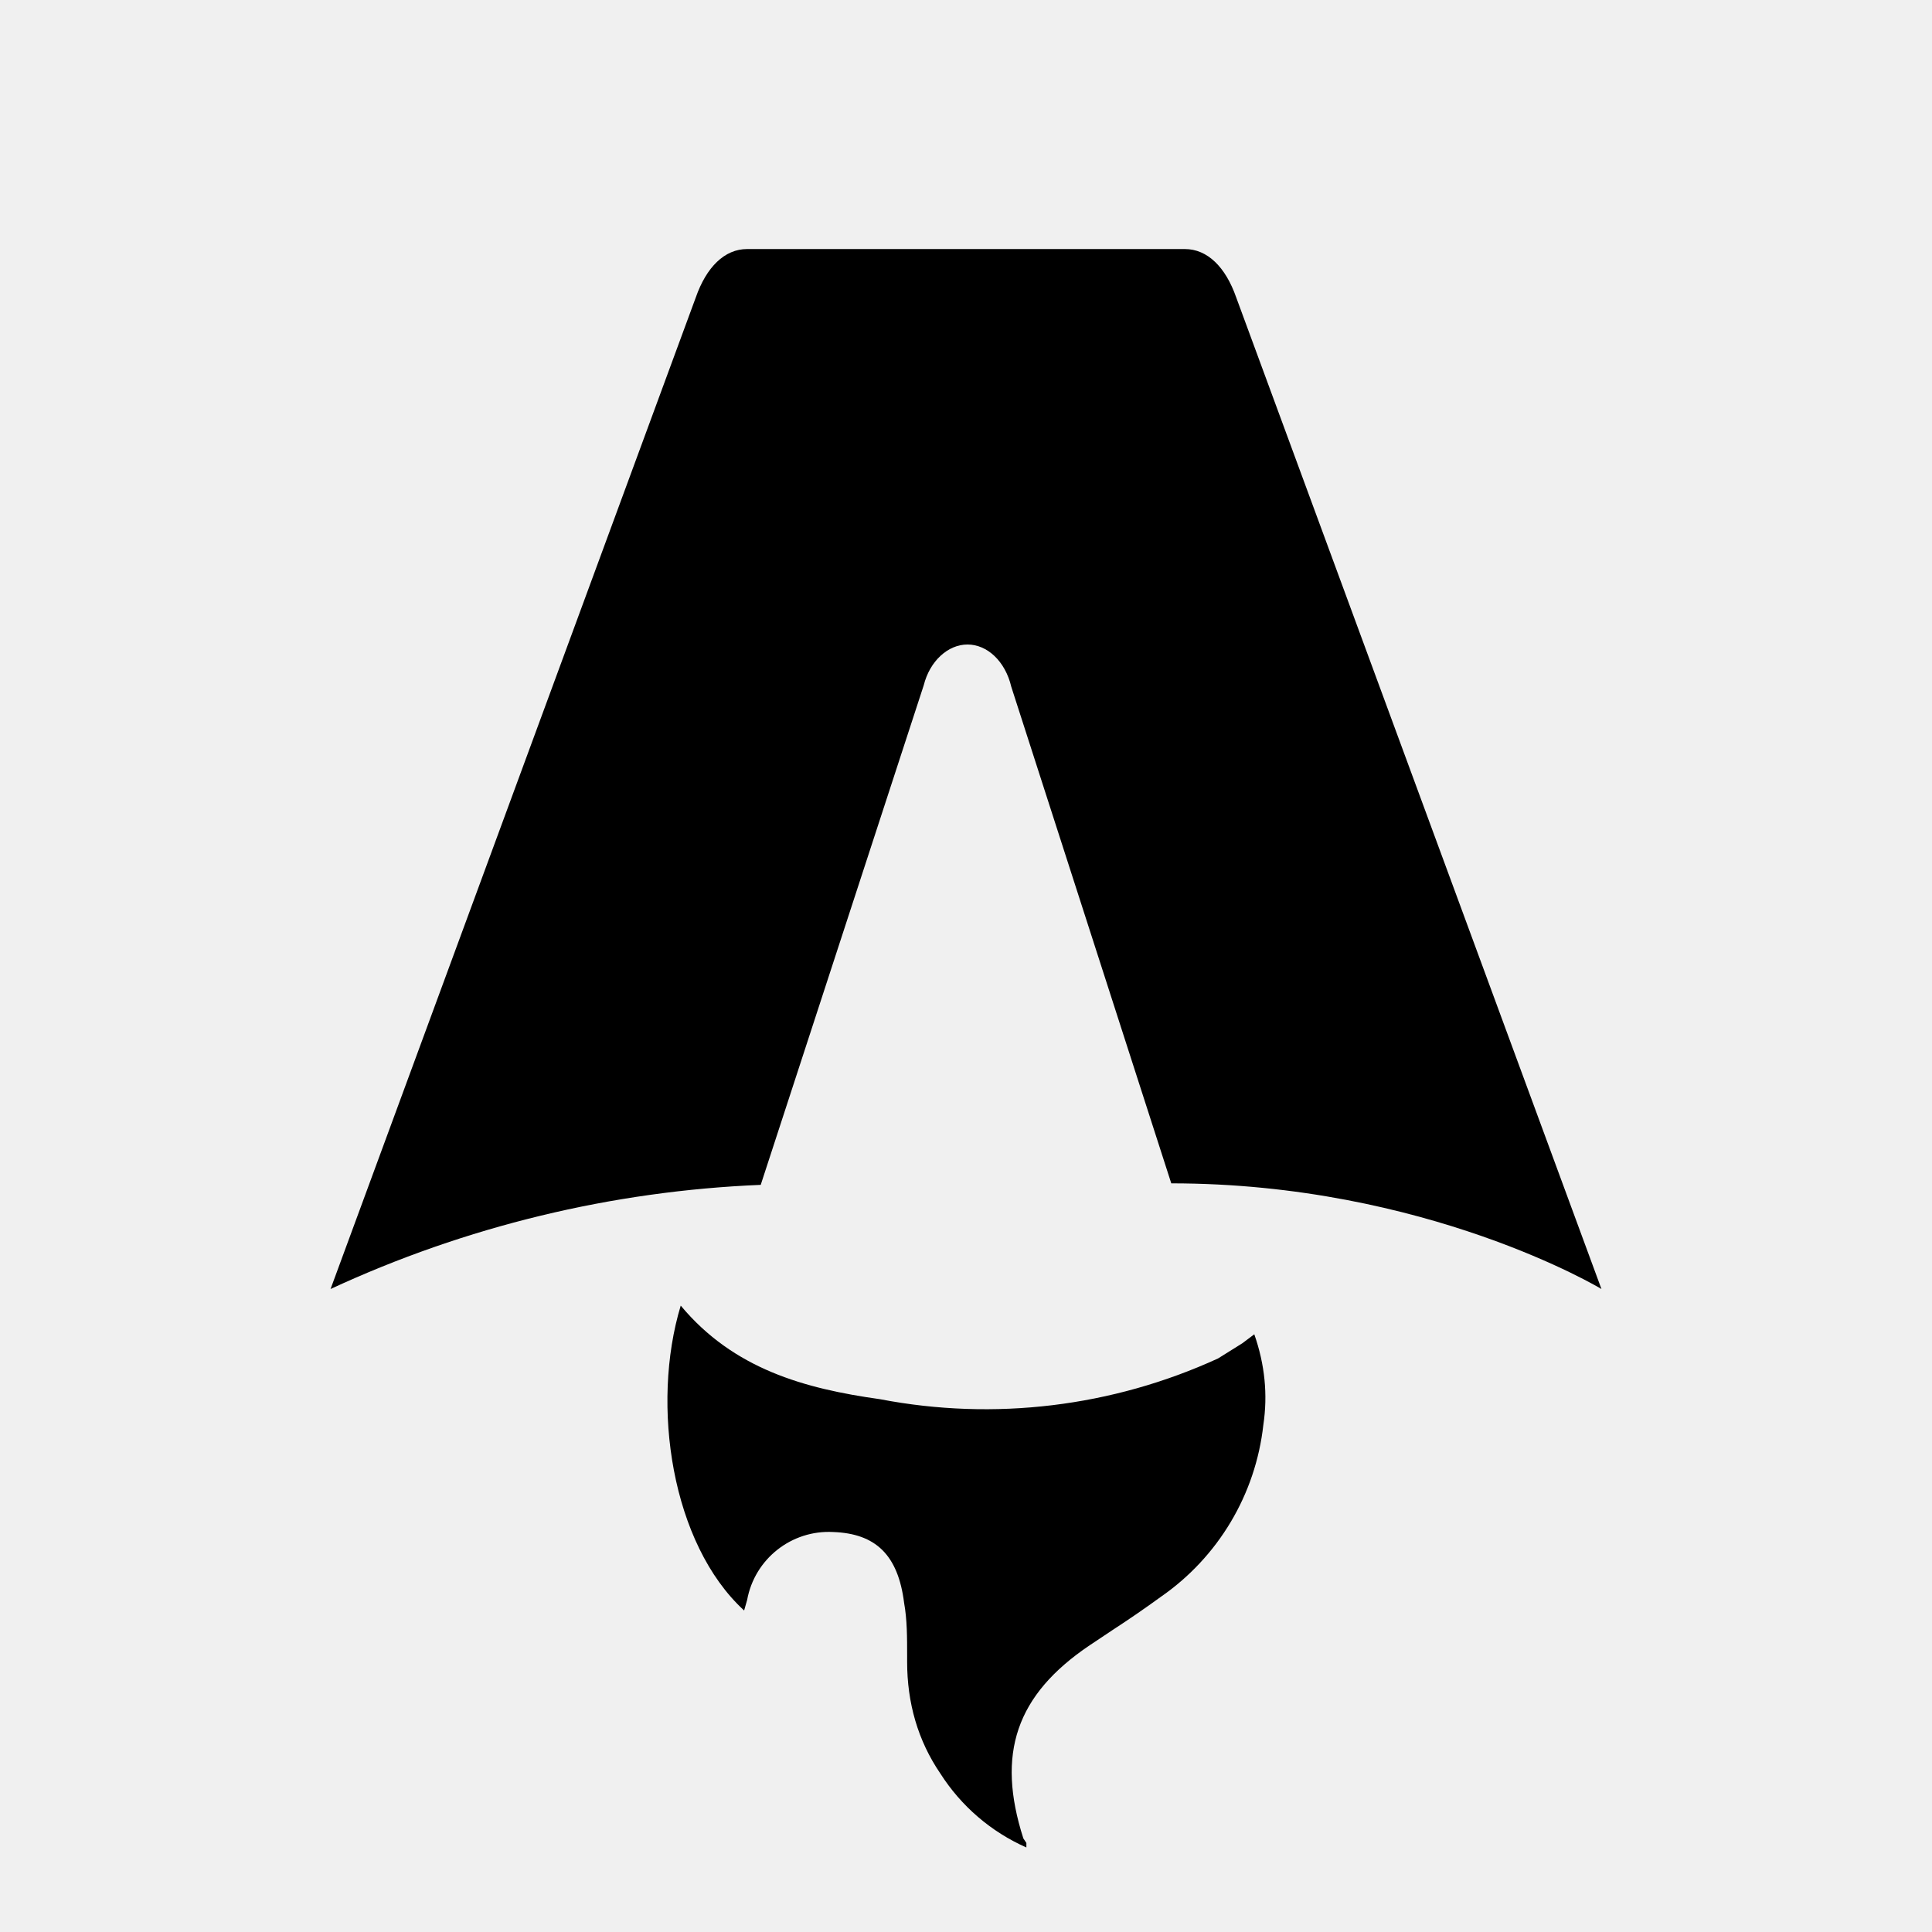
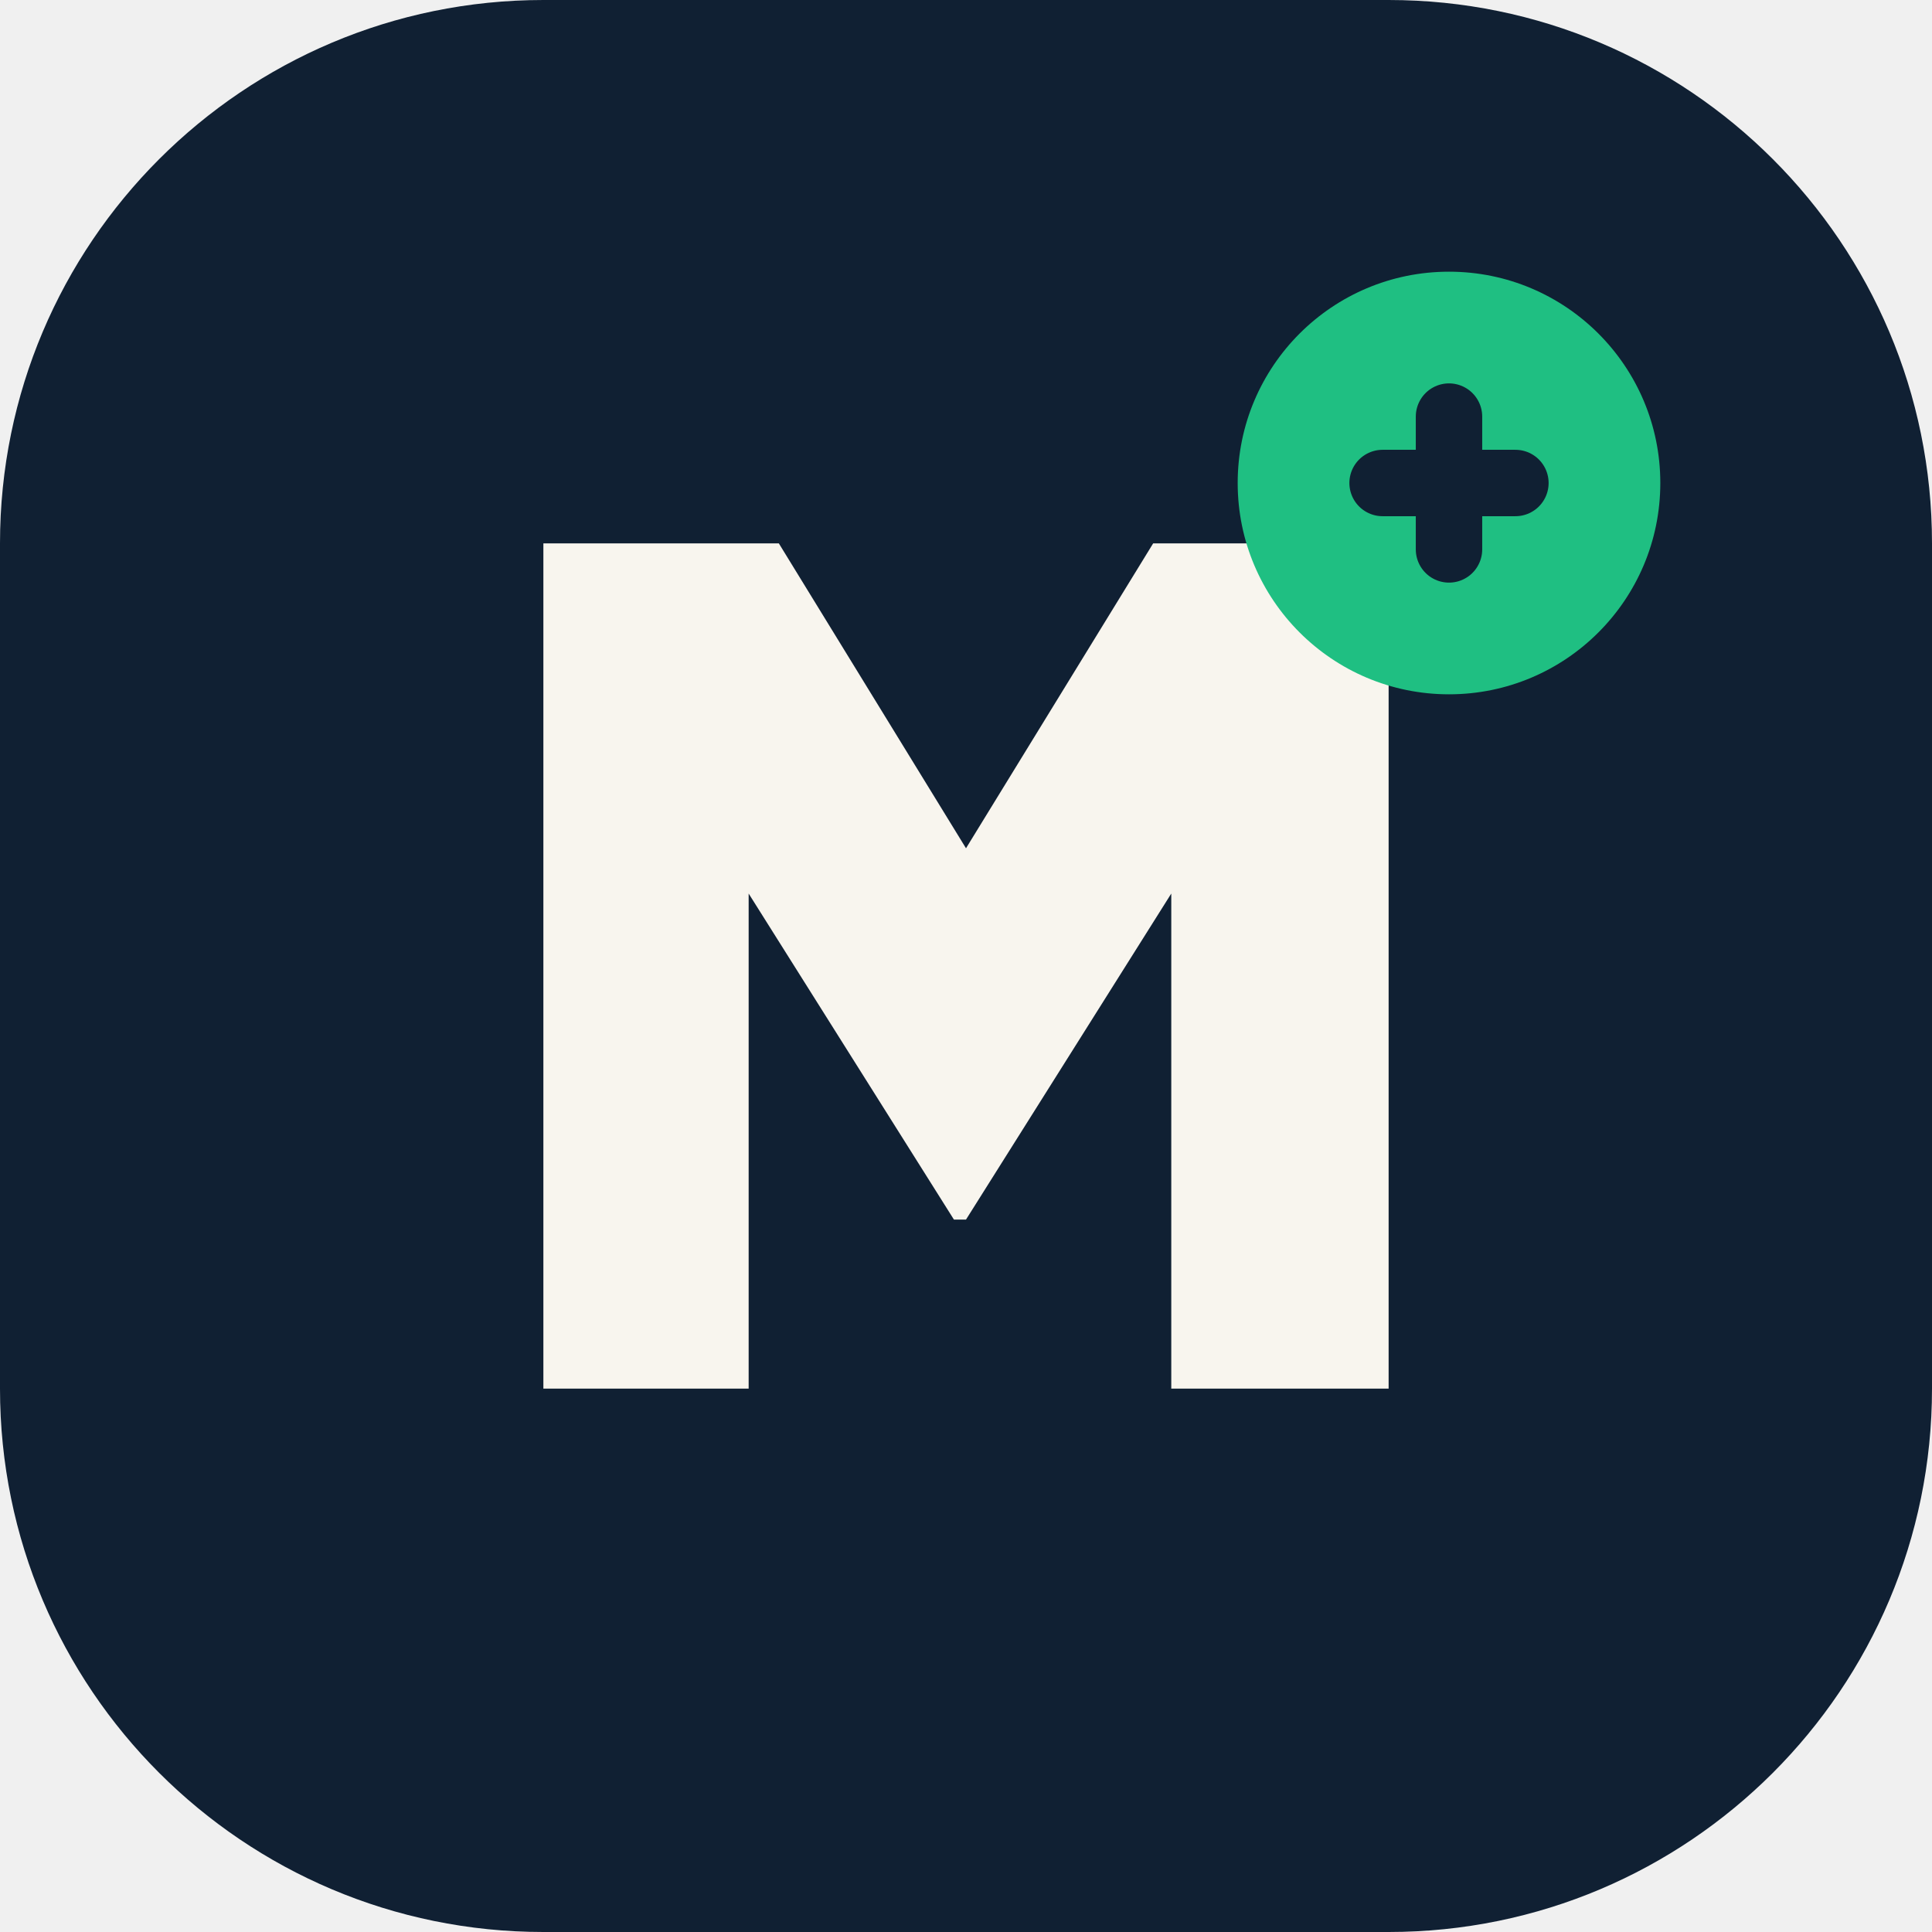
- <svg xmlns="http://www.w3.org/2000/svg" fill="none" viewBox="0 0 128 128">
-   <path d="M50.4 78.5a75.1 75.1 0 0 0-28.5 6.9l24.2-65.7c.7-2 1.9-3.2 3.4-3.2h29c1.5 0 2.7 1.2 3.4 3.2l24.2 65.7s-11.6-7-28.5-7L67 45.5c-.4-1.7-1.6-2.8-2.9-2.8-1.3 0-2.5 1.1-2.9 2.7L50.4 78.5Zm-1.1 28.2Zm-4.2-20.2c-2 6.6-.6 15.8 4.2 20.2a17.5 17.5 0 0 1 .2-.7 5.5 5.5 0 0 1 5.7-4.5c2.8.1 4.3 1.5 4.7 4.7.2 1.1.2 2.3.2 3.5v.4c0 2.7.7 5.2 2.2 7.4a13 13 0 0 0 5.7 4.9v-.3l-.2-.3c-1.8-5.6-.5-9.5 4.4-12.8l1.5-1a73 73 0 0 0 3.2-2.2 16 16 0 0 0 6.8-11.4c.3-2 .1-4-.6-6l-.8.6-1.6 1a37 37 0 0 1-22.4 2.7c-5-.7-9.7-2-13.2-6.2Z" />
-   <style>
-         path { fill: #000; }
-         @media (prefers-color-scheme: dark) {
-             path { fill: #FFF; }
-         }
-     </style>
+ <svg xmlns="http://www.w3.org/2000/svg" viewBox="0 0 64 64" fill="none">
+   <rect width="64" height="64" rx="18" fill="#102033" />
+   <path d="M18 46V18h7.8l6.2 10.1L38.2 18H46v28h-7.2V29.6L32 40.4h-.4l-6.8-10.8V46H18Z" fill="#F8F5EE" />
+   <circle cx="48" cy="16" r="7" fill="#1FBF82" />
+   <path d="M45.8 16h4.4M48 13.8v4.4" stroke="#102033" stroke-width="2.2" stroke-linecap="round" />
</svg>
